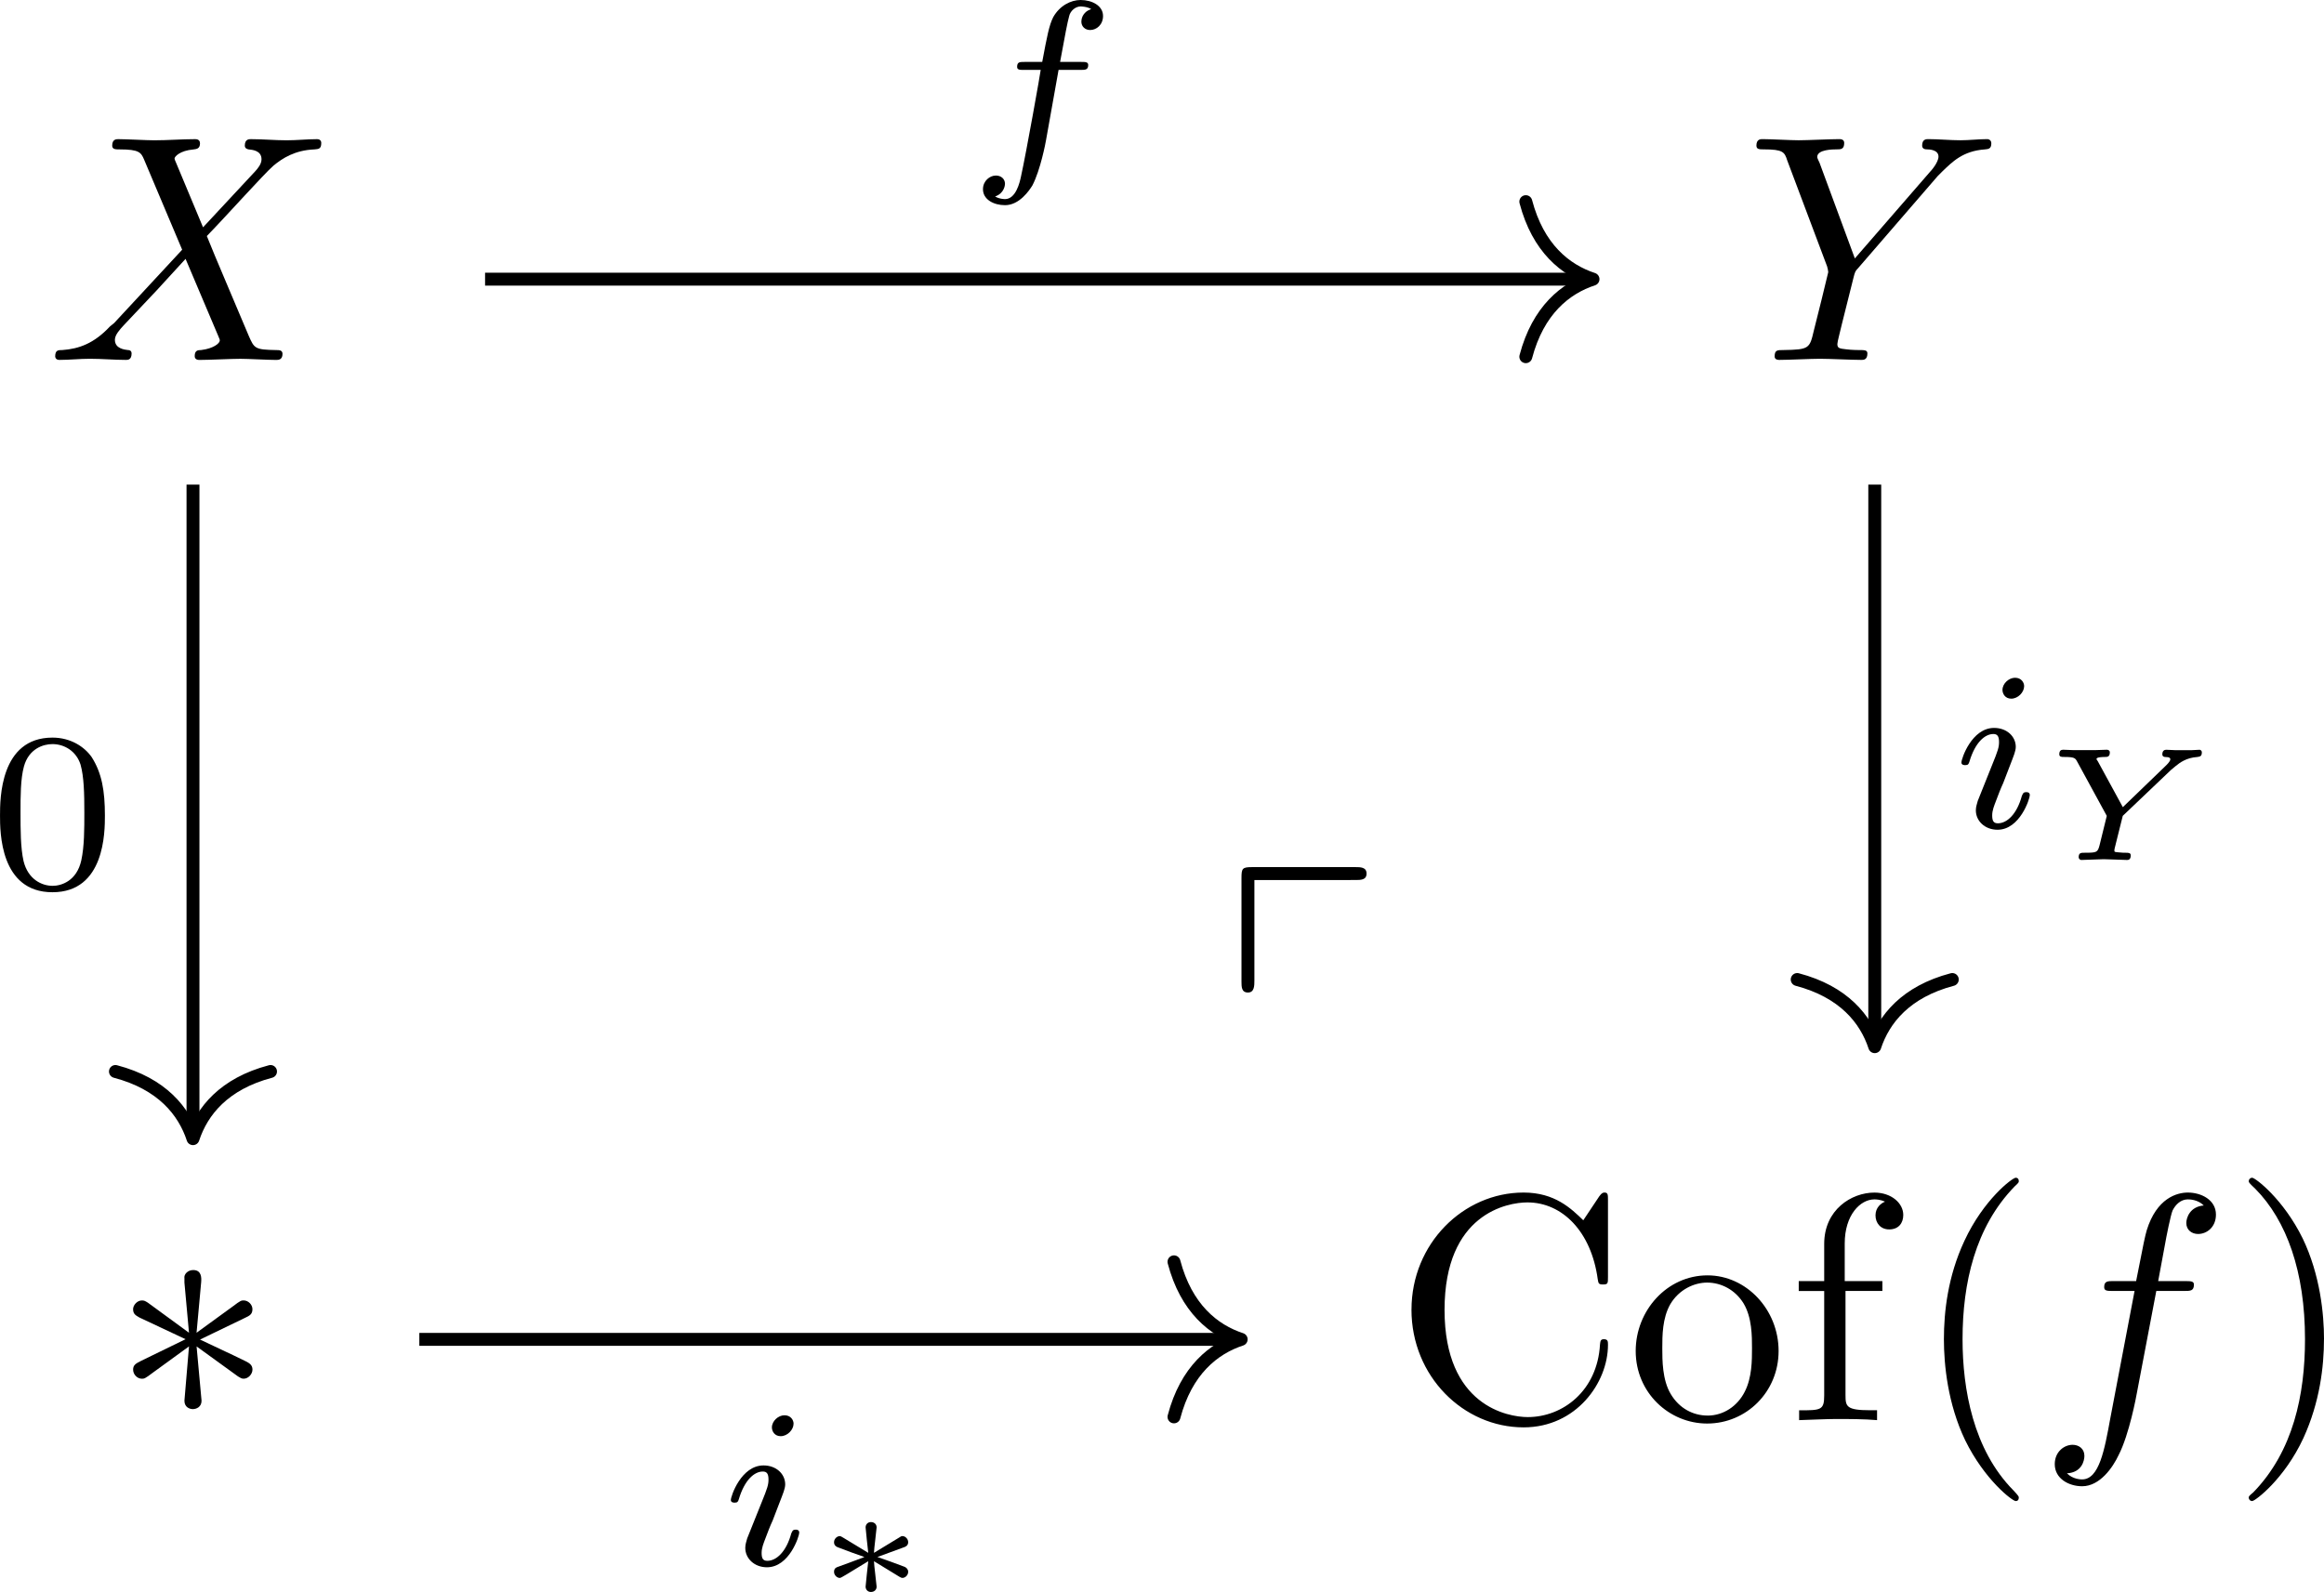
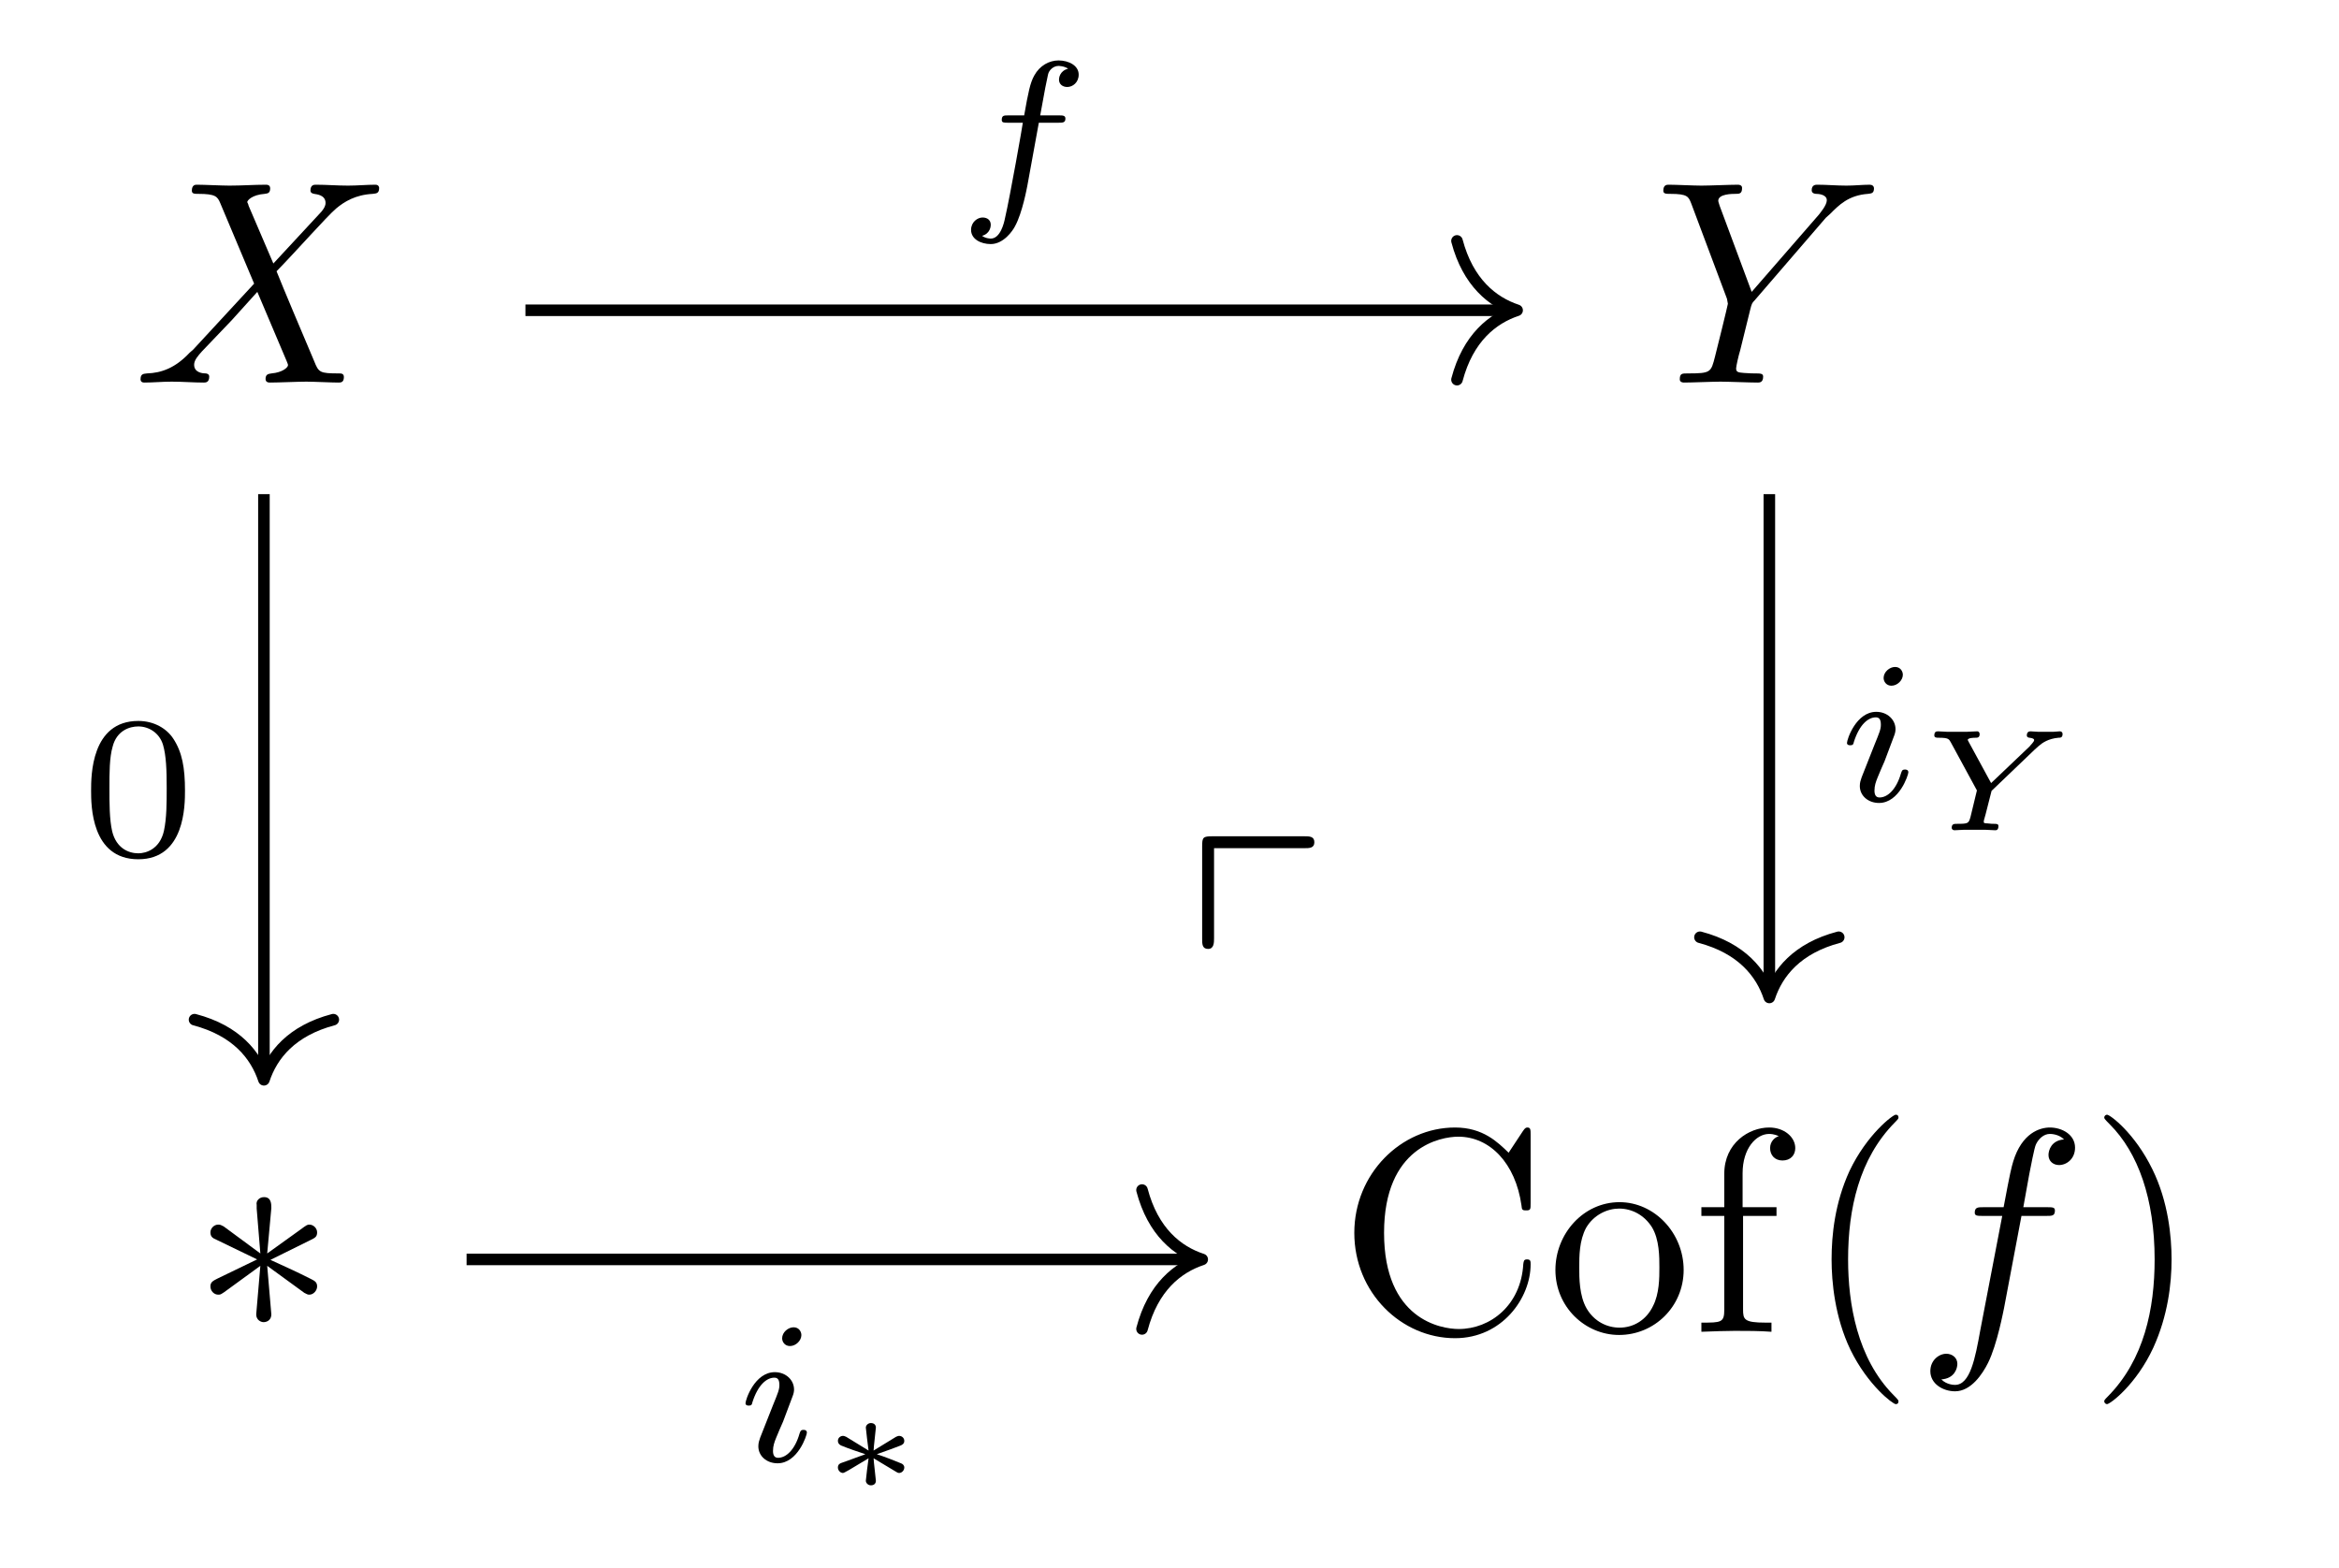
- <svg xmlns="http://www.w3.org/2000/svg" version="1.1" id="svg1" width="95.543" height="65.465" viewBox="0 0 95.543 65.465">
-   <defs id="defs1" />
-   <g id="g1" transform="translate(-3.808594,-2.769531)">
-     <path id="path1" d="M 4.828,-4.09 3.996,-6.082 C 3.961,-6.153 3.949,-6.199 3.949,-6.211 c 0,-0.059 0.164,-0.246 0.586,-0.281 0.094,-0.012 0.199,-0.023 0.199,-0.188 0,-0.129 -0.117,-0.129 -0.152,-0.129 -0.41,0 -0.832,0.035 -1.254,0.035 -0.246,0 -0.867,-0.035 -1.113,-0.035 -0.059,0 -0.188,0 -0.188,0.199 0,0.117 0.105,0.117 0.234,0.117 0.598,0 0.656,0.094 0.75,0.316 L 4.184,-3.399 2.086,-1.137 1.957,-1.032 c -0.492,0.527 -0.961,0.691 -1.465,0.727 -0.129,0 -0.223,0 -0.223,0.199 0,0 0,0.105 0.129,0.105 0.305,0 0.633,-0.035 0.938,-0.035 0.363,0 0.762,0.035 1.113,0.035 0.059,0 0.176,0 0.176,-0.199 0,-0.105 -0.094,-0.105 -0.117,-0.105 -0.082,-0.012 -0.398,-0.035 -0.398,-0.316 0,-0.152 0.152,-0.316 0.27,-0.445 L 3.398,-2.145 4.289,-3.117 5.297,-0.739 c 0.047,0.105 0.047,0.117 0.047,0.141 0,0.082 -0.188,0.246 -0.574,0.293 -0.105,0 -0.199,0.012 -0.199,0.188 0,0.117 0.117,0.117 0.152,0.117 0.281,0 0.973,-0.035 1.254,-0.035 0.246,0 0.855,0.035 1.102,0.035 0.07,0 0.199,0 0.199,-0.187 0,-0.117 -0.105,-0.117 -0.188,-0.117 -0.668,-0.012 -0.68,-0.047 -0.855,-0.445 C 5.848,-1.676 5.18,-3.223 4.945,-3.821 c 0.68,-0.703 1.734,-1.887 2.051,-2.168 0.281,-0.234 0.668,-0.48 1.266,-0.504 0.129,-0.012 0.211,-0.012 0.211,-0.199 0,-0.012 0,-0.117 -0.129,-0.117 -0.293,0 -0.621,0.035 -0.938,0.035 -0.363,0 -0.738,-0.035 -1.102,-0.035 -0.059,0 -0.188,0 -0.188,0.199 0,0.07 0.047,0.105 0.117,0.117 0.094,0.012 0.398,0.023 0.398,0.305 0,0.141 -0.105,0.27 -0.188,0.363 z m 0,0" style="fill:#000000;fill-opacity:1;fill-rule:nonzero;stroke:none" aria-label="X" transform="matrix(1.333333,0,0,1.333333,5.718667,17.57067)" />
-     <path id="path2" d="m 5.942,-5.672 0.141,-0.141 c 0.305,-0.293 0.633,-0.633 1.312,-0.68 0.105,-0.012 0.199,-0.012 0.199,-0.188 0,-0.082 -0.059,-0.129 -0.129,-0.129 -0.258,0 -0.551,0.035 -0.82,0.035 -0.328,0 -0.68,-0.035 -0.996,-0.035 -0.059,0 -0.188,0 -0.188,0.199 0,0.105 0.094,0.117 0.152,0.117 0.07,0 0.352,0.012 0.352,0.223 0,0.176 -0.223,0.434 -0.27,0.48 l -2.309,2.66 -1.09,-2.953 c -0.07,-0.141 -0.07,-0.164 -0.07,-0.176 0,-0.234 0.492,-0.234 0.598,-0.234 0.129,0 0.234,0 0.234,-0.199 0,-0.117 -0.117,-0.117 -0.152,-0.117 -0.281,0 -0.973,0.035 -1.254,0.035 -0.246,0 -0.867,-0.035 -1.113,-0.035 -0.059,0 -0.188,0 -0.188,0.199 0,0.117 0.094,0.117 0.223,0.117 0.598,0 0.645,0.082 0.727,0.34 l 1.23,3.27 c 0.012,0.035 0.035,0.141 0.035,0.176 0,0.023 -0.398,1.629 -0.445,1.805 -0.129,0.551 -0.141,0.586 -0.938,0.598 -0.188,0 -0.27,0 -0.27,0.199 0,0.105 0.117,0.105 0.141,0.105 0.281,0 0.973,-0.035 1.254,-0.035 0.281,0 0.996,0.035 1.277,0.035 0.07,0 0.188,0 0.188,-0.199 0,-0.105 -0.082,-0.105 -0.281,-0.105 -0.012,0 -0.199,0 -0.375,-0.023 -0.211,-0.023 -0.27,-0.035 -0.27,-0.164 0,-0.07 0.094,-0.41 0.141,-0.621 l 0.352,-1.406 c 0.047,-0.188 0.059,-0.223 0.141,-0.305 z m 0,0" style="fill:#000000;fill-opacity:1;fill-rule:nonzero;stroke:none" aria-label="Y" transform="matrix(1.333333,0,0,1.333333,75.54933,17.57067)" />
-     <path id="path3" d="m 2.742,-4.253 c 0.012,-0.141 0.012,-0.375 -0.246,-0.375 -0.164,0 -0.293,0.129 -0.27,0.258 v 0.129 l 0.141,1.547 -1.266,-0.926 c -0.094,-0.059 -0.117,-0.07 -0.188,-0.07 -0.141,0 -0.27,0.141 -0.27,0.27 0,0.164 0.105,0.199 0.199,0.258 L 2.261,-2.495 0.89,-1.827 c -0.164,0.082 -0.246,0.129 -0.246,0.27 0,0.152 0.129,0.281 0.27,0.281 0.07,0 0.094,0 0.34,-0.188 l 1.113,-0.809 -0.141,1.676 c 0,0.211 0.176,0.258 0.258,0.258 0.117,0 0.27,-0.07 0.27,-0.258 L 2.601,-2.272 3.878,-1.347 c 0.082,0.047 0.105,0.07 0.176,0.07 0.141,0 0.27,-0.141 0.27,-0.281 0,-0.141 -0.094,-0.199 -0.211,-0.258 -0.598,-0.293 -0.621,-0.293 -1.406,-0.668 L 4.089,-3.151 c 0.152,-0.07 0.234,-0.117 0.234,-0.27 0,-0.141 -0.129,-0.27 -0.27,-0.27 -0.07,0 -0.094,0 -0.34,0.188 l -1.113,0.809 z m 0,0" style="fill:#000000;fill-opacity:1;fill-rule:nonzero;stroke:none" aria-label="∗" transform="matrix(1.333333,0,0,1.333333,8.422667,61.16667)" />
-     <g id="g3" aria-label="Cof(f)" transform="matrix(1.333333,0,0,1.333333,61.08533,61.16667)">
-       <path id="path4" d="m 0.563,-3.409 c 0,2.062 1.605,3.633 3.457,3.633 1.629,0 2.602,-1.383 2.602,-2.543 0,-0.105 0,-0.176 -0.129,-0.176 -0.105,0 -0.105,0.07 -0.117,0.164 -0.082,1.43 -1.148,2.238 -2.227,2.238 -0.609,0 -2.566,-0.34 -2.566,-3.305 0,-2.977 1.945,-3.316 2.555,-3.316 1.078,0 1.969,0.902 2.168,2.367 0.023,0.129 0.023,0.164 0.164,0.164 0.152,0 0.152,-0.035 0.152,-0.234 v -2.367 c 0,-0.164 0,-0.234 -0.105,-0.234 -0.035,0 -0.082,0 -0.164,0.117 l -0.492,0.738 c -0.375,-0.363 -0.879,-0.855 -1.84,-0.855 -1.863,0 -3.457,1.582 -3.457,3.609 z M 11.883,-2.132 c 0,-1.277 -0.996,-2.332 -2.191,-2.332 -1.254,0 -2.215,1.09 -2.215,2.332 0,1.289 1.031,2.238 2.203,2.238 1.207,0 2.203,-0.973 2.203,-2.238 z m -2.191,1.992 c -0.434,0 -0.867,-0.211 -1.137,-0.668 C 8.297,-1.241 8.297,-1.851 8.297,-2.214 c 0,-0.387 0,-0.926 0.246,-1.359 0.27,-0.457 0.738,-0.668 1.137,-0.668 0.434,0 0.867,0.223 1.125,0.645 0.258,0.434 0.258,1.008 0.258,1.383 0,0.363 0,0.902 -0.223,1.336 -0.223,0.445 -0.656,0.738 -1.148,0.738 z M 13.922,-4.288 v -1.16 c 0,-0.879 0.48,-1.359 0.914,-1.359 0.035,0 0.176,0 0.328,0.07 -0.117,0.047 -0.293,0.176 -0.293,0.422 0,0.234 0.152,0.434 0.422,0.434 0.293,0 0.434,-0.199 0.434,-0.445 0,-0.363 -0.363,-0.691 -0.891,-0.691 -0.703,0 -1.547,0.527 -1.547,1.582 v 1.148 h -0.785 v 0.305 h 0.785 v 3.223 c 0,0.457 -0.105,0.457 -0.773,0.457 V 9.765625e-4 C 12.903,-0.011 13.372,-0.034 13.653,-0.034 c 0.398,0 0.867,0 1.266,0.035 V -0.304 h -0.211 c -0.738,0 -0.762,-0.117 -0.762,-0.469 V -3.983 h 1.137 v -0.305 z m 5.367,6.68 c 0,-0.035 0,-0.047 -0.164,-0.223 -1.242,-1.254 -1.57,-3.129 -1.57,-4.664 0,-1.723 0.387,-3.457 1.605,-4.711 0.129,-0.117 0.129,-0.129 0.129,-0.164 0,-0.07 -0.035,-0.105 -0.094,-0.105 -0.105,0 -0.996,0.68 -1.582,1.945 -0.516,1.102 -0.633,2.203 -0.633,3.035 0,0.785 0.117,1.992 0.656,3.117 0.598,1.219 1.453,1.875 1.559,1.875 0.059,0 0.094,-0.035 0.094,-0.105 z m 0,0" style="fill:#000000;fill-opacity:1;fill-rule:nonzero;stroke:none" />
-       <path id="path5" d="m 23.529,-3.983 h 0.855 c 0.199,0 0.305,0 0.305,-0.199 0,-0.105 -0.105,-0.105 -0.27,-0.105 h -0.832 l 0.211,-1.137 c 0.035,-0.211 0.176,-0.914 0.234,-1.043 0.094,-0.188 0.258,-0.34 0.469,-0.34 0.047,0 0.305,0 0.492,0.188 -0.434,0.035 -0.539,0.387 -0.539,0.539 0,0.223 0.176,0.34 0.363,0.34 0.27,0 0.551,-0.211 0.551,-0.598 0,-0.457 -0.457,-0.68 -0.867,-0.68 -0.34,0 -0.961,0.176 -1.266,1.16 -0.059,0.211 -0.082,0.316 -0.328,1.57 h -0.68 c -0.199,0 -0.305,0 -0.305,0.188 0,0.117 0.094,0.117 0.281,0.117 h 0.656 l -0.75,3.937 c -0.176,0.961 -0.34,1.875 -0.867,1.875 -0.035,0 -0.281,0 -0.469,-0.188 0.457,-0.023 0.539,-0.387 0.539,-0.539 0,-0.223 -0.176,-0.34 -0.363,-0.34 -0.258,0 -0.551,0.211 -0.551,0.598 0,0.445 0.434,0.68 0.844,0.68 0.551,0 0.949,-0.586 1.125,-0.961 0.328,-0.633 0.551,-1.84 0.562,-1.91 z m 0,0" style="fill:#000000;fill-opacity:1;fill-rule:nonzero;stroke:none" />
-       <path id="path6" d="m 28.7,-2.495 c 0,-0.773 -0.117,-1.98 -0.656,-3.105 -0.598,-1.219 -1.465,-1.875 -1.559,-1.875 -0.059,0 -0.105,0.047 -0.105,0.105 0,0.035 0,0.047 0.199,0.234 0.973,0.984 1.535,2.566 1.535,4.641 0,1.711 -0.363,3.457 -1.594,4.723 -0.141,0.117 -0.141,0.129 -0.141,0.164 0,0.059 0.047,0.105 0.105,0.105 0.094,0 0.996,-0.68 1.582,-1.945 0.504,-1.102 0.633,-2.203 0.633,-3.047 z m 0,0" style="fill:#000000;fill-opacity:1;fill-rule:nonzero;stroke:none" />
+ <svg xmlns="http://www.w3.org/2000/svg" xmlns:xlink="http://www.w3.org/1999/xlink" width="79.798pt" height="53.484pt" viewBox="0 0 79.798 53.484">
+   <defs>
+     <g>
+       <g id="glyph-0-0">
+         <path d="M 4.797 -4.062 L 3.953 -6.031 C 3.938 -6.109 3.906 -6.141 3.906 -6.156 C 3.906 -6.219 4.078 -6.406 4.5 -6.438 C 4.594 -6.453 4.688 -6.453 4.688 -6.625 C 4.688 -6.75 4.578 -6.75 4.547 -6.75 C 4.141 -6.75 3.719 -6.719 3.297 -6.719 C 3.047 -6.719 2.438 -6.75 2.188 -6.75 C 2.141 -6.75 2.016 -6.75 2.016 -6.547 C 2.016 -6.438 2.109 -6.438 2.234 -6.438 C 2.828 -6.438 2.891 -6.344 2.984 -6.125 L 4.141 -3.375 L 2.062 -1.125 L 1.938 -1.016 C 1.453 -0.5 0.984 -0.328 0.484 -0.312 C 0.359 -0.297 0.266 -0.297 0.266 -0.109 C 0.266 -0.094 0.266 0 0.391 0 C 0.688 0 1.016 -0.031 1.328 -0.031 C 1.688 -0.031 2.078 0 2.422 0 C 2.484 0 2.609 0 2.609 -0.203 C 2.609 -0.297 2.516 -0.312 2.484 -0.312 C 2.406 -0.312 2.094 -0.328 2.094 -0.609 C 2.094 -0.766 2.234 -0.922 2.359 -1.062 L 3.375 -2.125 L 4.25 -3.094 L 5.25 -0.734 C 5.297 -0.625 5.297 -0.609 5.297 -0.594 C 5.297 -0.516 5.109 -0.344 4.734 -0.312 C 4.625 -0.297 4.531 -0.281 4.531 -0.125 C 4.531 0 4.641 0 4.688 0 C 4.953 0 5.656 -0.031 5.922 -0.031 C 6.172 -0.031 6.781 0 7.016 0 C 7.094 0 7.203 0 7.203 -0.188 C 7.203 -0.312 7.109 -0.312 7.031 -0.312 C 6.375 -0.312 6.344 -0.344 6.188 -0.734 C 5.797 -1.656 5.141 -3.203 4.906 -3.797 C 5.578 -4.484 6.609 -5.656 6.938 -5.938 C 7.219 -6.172 7.594 -6.406 8.188 -6.438 C 8.312 -6.453 8.406 -6.453 8.406 -6.641 C 8.406 -6.641 8.406 -6.75 8.281 -6.75 C 7.984 -6.75 7.656 -6.719 7.344 -6.719 C 6.984 -6.719 6.609 -6.75 6.25 -6.75 C 6.188 -6.75 6.062 -6.75 6.062 -6.547 C 6.062 -6.484 6.109 -6.453 6.188 -6.438 C 6.266 -6.422 6.578 -6.406 6.578 -6.125 C 6.578 -6 6.469 -5.859 6.391 -5.781 Z M 4.797 -4.062 " />
+       </g>
+       <g id="glyph-0-1">
+         <path d="M 5.891 -5.625 L 6.031 -5.75 C 6.328 -6.047 6.656 -6.391 7.328 -6.438 C 7.438 -6.453 7.531 -6.453 7.531 -6.625 C 7.531 -6.703 7.469 -6.75 7.391 -6.75 C 7.141 -6.75 6.859 -6.719 6.594 -6.719 C 6.266 -6.719 5.922 -6.75 5.594 -6.75 C 5.547 -6.75 5.406 -6.75 5.406 -6.562 C 5.406 -6.453 5.516 -6.438 5.562 -6.438 C 5.625 -6.438 5.922 -6.422 5.922 -6.219 C 5.922 -6.047 5.688 -5.781 5.656 -5.734 L 3.359 -3.094 L 2.266 -6.031 C 2.219 -6.172 2.219 -6.188 2.219 -6.203 C 2.219 -6.438 2.703 -6.438 2.797 -6.438 C 2.938 -6.438 3.031 -6.438 3.031 -6.641 C 3.031 -6.75 2.906 -6.75 2.891 -6.75 C 2.609 -6.75 1.922 -6.719 1.641 -6.719 C 1.391 -6.719 0.781 -6.75 0.531 -6.75 C 0.469 -6.75 0.344 -6.75 0.344 -6.547 C 0.344 -6.438 0.438 -6.438 0.578 -6.438 C 1.172 -6.438 1.203 -6.344 1.297 -6.109 L 2.516 -2.859 C 2.516 -2.828 2.547 -2.719 2.547 -2.688 C 2.547 -2.656 2.156 -1.062 2.109 -0.891 C 1.969 -0.344 1.969 -0.312 1.172 -0.312 C 0.984 -0.312 0.906 -0.312 0.906 -0.109 C 0.906 0 1.031 0 1.047 0 C 1.328 0 2.016 -0.031 2.297 -0.031 C 2.562 -0.031 3.281 0 3.562 0 C 3.625 0 3.75 0 3.75 -0.203 C 3.75 -0.312 3.656 -0.312 3.469 -0.312 C 3.453 -0.312 3.266 -0.312 3.094 -0.328 C 2.891 -0.344 2.828 -0.359 2.828 -0.484 C 2.828 -0.547 2.906 -0.906 2.969 -1.109 L 3.312 -2.5 C 3.359 -2.688 3.375 -2.719 3.453 -2.797 Z M 5.891 -5.625 " />
+       </g>
+       <g id="glyph-0-2">
+         <path d="M 3.625 -3.953 L 4.469 -3.953 C 4.672 -3.953 4.766 -3.953 4.766 -4.141 C 4.766 -4.25 4.672 -4.25 4.5 -4.25 L 3.688 -4.25 L 3.891 -5.375 C 3.938 -5.594 4.062 -6.297 4.125 -6.406 C 4.219 -6.594 4.391 -6.75 4.594 -6.75 C 4.625 -6.75 4.891 -6.75 5.078 -6.562 C 4.641 -6.531 4.547 -6.188 4.547 -6.031 C 4.547 -5.812 4.719 -5.688 4.906 -5.688 C 5.172 -5.688 5.453 -5.906 5.453 -6.281 C 5.453 -6.734 5 -6.969 4.594 -6.969 C 4.25 -6.969 3.641 -6.781 3.344 -5.812 C 3.281 -5.594 3.25 -5.5 3.016 -4.25 L 2.328 -4.25 C 2.141 -4.25 2.031 -4.25 2.031 -4.062 C 2.031 -3.953 2.125 -3.953 2.312 -3.953 L 2.969 -3.953 L 2.219 -0.047 C 2.047 0.906 1.875 1.812 1.359 1.812 C 1.328 1.812 1.078 1.812 0.891 1.625 C 1.344 1.594 1.438 1.25 1.438 1.094 C 1.438 0.875 1.25 0.75 1.062 0.75 C 0.812 0.75 0.516 0.969 0.516 1.344 C 0.516 1.781 0.953 2.031 1.359 2.031 C 1.906 2.031 2.297 1.438 2.484 1.062 C 2.797 0.438 3.016 -0.75 3.031 -0.812 Z M 3.625 -3.953 " />
+       </g>
+       <g id="glyph-1-0">
+         <path d="M 2.719 -4.219 C 2.719 -4.359 2.719 -4.594 2.469 -4.594 C 2.312 -4.594 2.188 -4.469 2.219 -4.328 L 2.219 -4.203 L 2.344 -2.672 L 1.094 -3.594 C 1 -3.641 0.984 -3.656 0.906 -3.656 C 0.766 -3.656 0.641 -3.531 0.641 -3.391 C 0.641 -3.234 0.734 -3.188 0.844 -3.141 L 2.234 -2.469 L 0.875 -1.812 C 0.719 -1.734 0.641 -1.688 0.641 -1.547 C 0.641 -1.391 0.766 -1.266 0.906 -1.266 C 0.984 -1.266 1 -1.266 1.25 -1.453 L 2.344 -2.25 L 2.203 -0.594 C 2.203 -0.391 2.375 -0.328 2.453 -0.328 C 2.578 -0.328 2.719 -0.406 2.719 -0.594 L 2.578 -2.25 L 3.844 -1.328 C 3.938 -1.281 3.953 -1.266 4.016 -1.266 C 4.156 -1.266 4.281 -1.406 4.281 -1.547 C 4.281 -1.688 4.203 -1.734 4.078 -1.797 C 3.484 -2.094 3.469 -2.094 2.688 -2.453 L 4.047 -3.125 C 4.203 -3.203 4.281 -3.234 4.281 -3.391 C 4.281 -3.531 4.156 -3.656 4.016 -3.656 C 3.953 -3.656 3.938 -3.656 3.688 -3.469 L 2.578 -2.672 Z M 2.719 -4.219 " />
+       </g>
+       <g id="glyph-2-0">
+         <path d="M 0.547 -3.375 C 0.547 -1.328 2.156 0.219 3.984 0.219 C 5.594 0.219 6.562 -1.156 6.562 -2.297 C 6.562 -2.406 6.562 -2.469 6.438 -2.469 C 6.328 -2.469 6.328 -2.406 6.312 -2.312 C 6.234 -0.906 5.188 -0.094 4.109 -0.094 C 3.5 -0.094 1.562 -0.422 1.562 -3.375 C 1.562 -6.312 3.5 -6.656 4.094 -6.656 C 5.172 -6.656 6.047 -5.75 6.25 -4.312 C 6.266 -4.172 6.266 -4.141 6.406 -4.141 C 6.562 -4.141 6.562 -4.172 6.562 -4.391 L 6.562 -6.719 C 6.562 -6.891 6.562 -6.969 6.453 -6.969 C 6.422 -6.969 6.375 -6.969 6.297 -6.844 L 5.812 -6.109 C 5.438 -6.469 4.938 -6.969 3.984 -6.969 C 2.141 -6.969 0.547 -5.391 0.547 -3.375 Z M 0.547 -3.375 " />
+       </g>
+       <g id="glyph-2-1">
+         <path d="M 4.656 -2.109 C 4.656 -3.375 3.656 -4.422 2.469 -4.422 C 1.234 -4.422 0.281 -3.344 0.281 -2.109 C 0.281 -0.844 1.297 0.109 2.453 0.109 C 3.656 0.109 4.656 -0.859 4.656 -2.109 Z M 2.469 -0.141 C 2.047 -0.141 1.609 -0.344 1.344 -0.797 C 1.094 -1.234 1.094 -1.844 1.094 -2.188 C 1.094 -2.578 1.094 -3.109 1.328 -3.547 C 1.594 -4 2.062 -4.203 2.453 -4.203 C 2.891 -4.203 3.312 -3.984 3.578 -3.562 C 3.828 -3.141 3.828 -2.562 3.828 -2.188 C 3.828 -1.844 3.828 -1.297 3.609 -0.875 C 3.391 -0.422 2.969 -0.141 2.469 -0.141 Z M 2.469 -0.141 " />
+       </g>
+       <g id="glyph-2-2">
+         <path d="M 1.734 -4.25 L 1.734 -5.406 C 1.734 -6.266 2.203 -6.75 2.641 -6.75 C 2.672 -6.75 2.812 -6.75 2.969 -6.672 C 2.844 -6.641 2.672 -6.5 2.672 -6.266 C 2.672 -6.031 2.828 -5.844 3.094 -5.844 C 3.375 -5.844 3.531 -6.031 3.531 -6.266 C 3.531 -6.641 3.156 -6.969 2.641 -6.969 C 1.953 -6.969 1.109 -6.438 1.109 -5.391 L 1.109 -4.25 L 0.328 -4.25 L 0.328 -3.953 L 1.109 -3.953 L 1.109 -0.75 C 1.109 -0.312 1 -0.312 0.328 -0.312 L 0.328 0 C 0.719 -0.016 1.188 -0.031 1.469 -0.031 C 1.859 -0.031 2.328 -0.031 2.719 0 L 2.719 -0.312 L 2.516 -0.312 C 1.781 -0.312 1.75 -0.422 1.75 -0.766 L 1.75 -3.953 L 2.891 -3.953 L 2.891 -4.25 Z M 1.734 -4.25 " />
+       </g>
+       <g id="glyph-2-3">
+         <path d="M 3.266 2.375 C 3.266 2.344 3.266 2.328 3.094 2.156 C 1.859 0.906 1.547 -0.953 1.547 -2.469 C 1.547 -4.188 1.922 -5.906 3.141 -7.141 C 3.266 -7.266 3.266 -7.281 3.266 -7.312 C 3.266 -7.375 3.234 -7.406 3.172 -7.406 C 3.078 -7.406 2.188 -6.734 1.594 -5.484 C 1.094 -4.391 0.984 -3.297 0.984 -2.469 C 0.984 -1.703 1.094 -0.5 1.625 0.609 C 2.219 1.828 3.078 2.469 3.172 2.469 C 3.234 2.469 3.266 2.438 3.266 2.375 Z M 3.266 2.375 " />
+       </g>
+       <g id="glyph-2-4">
+         <path d="M 2.859 -2.469 C 2.859 -3.234 2.75 -4.438 2.203 -5.547 C 1.609 -6.766 0.766 -7.406 0.656 -7.406 C 0.609 -7.406 0.562 -7.359 0.562 -7.312 C 0.562 -7.281 0.562 -7.266 0.75 -7.078 C 1.719 -6.109 2.281 -4.531 2.281 -2.469 C 2.281 -0.781 1.922 0.953 0.688 2.203 C 0.562 2.328 0.562 2.344 0.562 2.375 C 0.562 2.422 0.609 2.469 0.656 2.469 C 0.766 2.469 1.656 1.797 2.234 0.547 C 2.734 -0.547 2.859 -1.641 2.859 -2.469 Z M 2.859 -2.469 " />
+       </g>
+       <g id="glyph-3-0">
+         <path d="M 2.812 -2.734 L 3.484 -2.734 C 3.625 -2.734 3.719 -2.734 3.719 -2.875 C 3.719 -2.984 3.625 -2.984 3.5 -2.984 L 2.859 -2.984 C 3.016 -3.859 3.078 -4.172 3.125 -4.375 C 3.156 -4.531 3.312 -4.672 3.484 -4.672 C 3.484 -4.672 3.672 -4.672 3.812 -4.578 C 3.516 -4.5 3.5 -4.25 3.5 -4.203 C 3.5 -4.047 3.625 -3.953 3.781 -3.953 C 3.969 -3.953 4.172 -4.109 4.172 -4.375 C 4.172 -4.688 3.828 -4.859 3.484 -4.859 C 3.172 -4.859 2.844 -4.688 2.656 -4.344 C 2.516 -4.094 2.453 -3.781 2.312 -2.984 L 1.766 -2.984 C 1.625 -2.984 1.547 -2.984 1.547 -2.828 C 1.547 -2.734 1.625 -2.734 1.75 -2.734 L 2.266 -2.734 C 2.266 -2.688 1.828 -0.203 1.656 0.531 C 1.625 0.688 1.5 1.219 1.172 1.219 C 1.172 1.219 1 1.219 0.875 1.125 C 1.156 1.047 1.172 0.797 1.172 0.75 C 1.172 0.594 1.062 0.5 0.891 0.5 C 0.719 0.5 0.5 0.656 0.5 0.922 C 0.5 1.234 0.828 1.406 1.172 1.406 C 1.609 1.406 1.922 0.953 2 0.797 C 2.25 0.344 2.406 -0.516 2.422 -0.594 Z M 2.812 -2.734 " />
+       </g>
+       <g id="glyph-3-1">
+         <path d="M 2.234 -4.312 C 2.234 -4.422 2.156 -4.578 1.969 -4.578 C 1.781 -4.578 1.578 -4.406 1.578 -4.203 C 1.578 -4.078 1.672 -3.938 1.844 -3.938 C 2.047 -3.938 2.234 -4.125 2.234 -4.312 Z M 0.828 -0.812 C 0.797 -0.719 0.766 -0.641 0.766 -0.516 C 0.766 -0.188 1.047 0.062 1.422 0.062 C 2.109 0.062 2.422 -0.891 2.422 -0.984 C 2.422 -1.078 2.328 -1.078 2.312 -1.078 C 2.203 -1.078 2.203 -1.031 2.172 -0.953 C 2.016 -0.406 1.719 -0.125 1.438 -0.125 C 1.312 -0.125 1.266 -0.219 1.266 -0.359 C 1.266 -0.531 1.312 -0.656 1.375 -0.812 C 1.453 -1 1.531 -1.188 1.609 -1.359 C 1.672 -1.531 1.906 -2.156 1.938 -2.234 C 1.969 -2.312 1.984 -2.391 1.984 -2.453 C 1.984 -2.781 1.703 -3.047 1.328 -3.047 C 0.641 -3.047 0.328 -2.109 0.328 -1.984 C 0.328 -1.906 0.422 -1.906 0.438 -1.906 C 0.531 -1.906 0.547 -1.938 0.562 -2.016 C 0.75 -2.609 1.047 -2.859 1.312 -2.859 C 1.422 -2.859 1.484 -2.797 1.484 -2.609 C 1.484 -2.453 1.438 -2.344 1.266 -1.922 Z M 0.828 -0.812 " />
+       </g>
+       <g id="glyph-4-0">
+         <path d="M 3.562 -2.203 C 3.562 -2.969 3.469 -3.516 3.156 -3.984 C 2.938 -4.312 2.516 -4.578 1.969 -4.578 C 0.359 -4.578 0.359 -2.703 0.359 -2.203 C 0.359 -1.703 0.359 0.141 1.969 0.141 C 3.562 0.141 3.562 -1.703 3.562 -2.203 Z M 1.969 -0.062 C 1.641 -0.062 1.219 -0.234 1.078 -0.812 C 0.984 -1.219 0.984 -1.781 0.984 -2.297 C 0.984 -2.797 0.984 -3.328 1.094 -3.703 C 1.234 -4.25 1.672 -4.391 1.969 -4.391 C 2.328 -4.391 2.688 -4.172 2.812 -3.766 C 2.922 -3.391 2.938 -2.891 2.938 -2.297 C 2.938 -1.781 2.938 -1.266 2.844 -0.828 C 2.703 -0.203 2.234 -0.062 1.969 -0.062 Z M 1.969 -0.062 " />
+       </g>
+       <g id="glyph-5-0">
+         <path d="M 4.031 -6.453 C 4.203 -6.453 4.375 -6.453 4.375 -6.656 C 4.375 -6.859 4.203 -6.859 4.031 -6.859 L 0.906 -6.859 C 0.578 -6.859 0.547 -6.828 0.547 -6.516 L 0.547 -3.359 C 0.547 -3.188 0.547 -3.016 0.75 -3.016 C 0.953 -3.016 0.953 -3.234 0.953 -3.391 L 0.953 -6.453 Z M 4.031 -6.453 " />
+       </g>
+       <g id="glyph-6-0">
+         <path d="M 3.938 -2.75 L 4.078 -2.875 C 4.203 -2.984 4.406 -3.125 4.75 -3.156 C 4.812 -3.156 4.891 -3.156 4.891 -3.281 C 4.891 -3.359 4.828 -3.375 4.797 -3.375 C 4.734 -3.375 4.656 -3.359 4.578 -3.359 C 4.516 -3.359 4.422 -3.359 4.344 -3.359 C 4.344 -3.359 4.062 -3.359 4.062 -3.359 C 3.969 -3.359 3.875 -3.375 3.797 -3.375 C 3.734 -3.375 3.672 -3.344 3.672 -3.234 C 3.672 -3.172 3.734 -3.156 3.766 -3.156 C 3.891 -3.141 3.922 -3.109 3.922 -3.078 C 3.922 -3.016 3.797 -2.906 3.766 -2.859 L 2.453 -1.609 L 1.688 -3.016 C 1.656 -3.078 1.656 -3.078 1.656 -3.078 C 1.656 -3.156 1.875 -3.156 1.922 -3.156 C 1.984 -3.156 2.062 -3.156 2.062 -3.281 C 2.062 -3.344 2.016 -3.375 1.984 -3.375 C 1.859 -3.375 1.734 -3.359 1.625 -3.359 C 1.5 -3.359 1.391 -3.359 1.266 -3.359 C 1.172 -3.359 1.062 -3.359 0.953 -3.359 C 0.891 -3.359 0.641 -3.375 0.641 -3.375 C 0.562 -3.375 0.516 -3.344 0.516 -3.234 C 0.516 -3.156 0.594 -3.156 0.672 -3.156 C 1 -3.156 1.016 -3.109 1.078 -3 L 1.969 -1.359 L 1.75 -0.453 C 1.688 -0.234 1.672 -0.219 1.297 -0.219 C 1.188 -0.219 1.109 -0.219 1.109 -0.078 C 1.109 -0.047 1.141 0 1.203 0 C 1.297 0 1.422 -0.016 1.531 -0.016 C 1.656 -0.016 1.766 -0.016 1.891 -0.016 C 2.016 -0.016 2.125 -0.016 2.25 -0.016 C 2.359 -0.016 2.484 0 2.594 0 C 2.625 0 2.703 0 2.703 -0.141 C 2.703 -0.219 2.641 -0.219 2.547 -0.219 C 2.531 -0.219 2.422 -0.219 2.328 -0.234 C 2.219 -0.234 2.203 -0.25 2.203 -0.281 C 2.203 -0.328 2.203 -0.328 2.266 -0.547 L 2.469 -1.344 Z M 3.938 -2.75 " />
+       </g>
+       <g id="glyph-7-0">
+         <path d="M 1.906 -1.359 C 1.906 -1.469 1.984 -2.094 1.984 -2.141 C 1.984 -2.234 1.922 -2.297 1.812 -2.297 C 1.719 -2.297 1.641 -2.219 1.641 -2.141 C 1.641 -2.094 1.719 -1.469 1.734 -1.359 L 0.969 -1.828 C 0.922 -1.844 0.906 -1.859 0.859 -1.859 C 0.781 -1.859 0.688 -1.797 0.688 -1.688 C 0.688 -1.609 0.734 -1.562 0.797 -1.531 C 1.062 -1.422 1.344 -1.328 1.625 -1.234 C 1.344 -1.125 0.891 -0.969 0.812 -0.938 C 0.766 -0.922 0.688 -0.891 0.688 -0.781 C 0.688 -0.672 0.781 -0.594 0.859 -0.594 C 0.906 -0.594 1.062 -0.688 1.734 -1.094 C 1.719 -1 1.641 -0.375 1.641 -0.328 C 1.641 -0.25 1.719 -0.172 1.812 -0.172 C 1.922 -0.172 1.984 -0.234 1.984 -0.328 C 1.984 -0.375 1.906 -1 1.906 -1.094 L 2.688 -0.625 C 2.719 -0.609 2.734 -0.594 2.781 -0.594 C 2.859 -0.594 2.953 -0.672 2.953 -0.781 C 2.953 -0.859 2.891 -0.906 2.844 -0.922 C 2.578 -1.031 2.297 -1.141 2.016 -1.234 C 2.297 -1.328 2.75 -1.5 2.828 -1.531 C 2.859 -1.547 2.953 -1.578 2.953 -1.688 C 2.953 -1.797 2.859 -1.859 2.781 -1.859 C 2.734 -1.859 2.719 -1.844 2.672 -1.828 Z M 1.906 -1.359 " />
+       </g>
    </g>
-     <path id="path7" d="M -22.086,16.681 H 11.876" style="fill:none;stroke:#000000;stroke-width:0.398;stroke-linecap:butt;stroke-linejoin:miter;stroke-miterlimit:10;stroke-dasharray:none;stroke-opacity:1" transform="matrix(1.333333,0,0,-1.333333,53.19867,36.49067)" />
-     <path id="path8" d="M -2.072,2.391 C -1.694,0.956 -0.85,0.279 0,0 -0.85,-0.279 -1.694,-0.956 -2.072,-2.391" style="fill:none;stroke:#000000;stroke-width:0.398;stroke-linecap:round;stroke-linejoin:round;stroke-miterlimit:10;stroke-dasharray:none;stroke-opacity:1" transform="matrix(1.333333,0,0,-1.333333,69.2996,14.24965)" />
-     <path id="path9" d="m 2.836,-2.755 h 0.68 c 0.141,0 0.234,0 0.234,-0.152 0,-0.094 -0.094,-0.094 -0.211,-0.094 h -0.656 c 0.164,-0.891 0.223,-1.207 0.281,-1.418 0.035,-0.152 0.188,-0.293 0.352,-0.293 0,0 0.199,0 0.328,0.082 -0.293,0.094 -0.305,0.34 -0.305,0.387 0,0.152 0.117,0.258 0.27,0.258 0.199,0 0.398,-0.164 0.398,-0.434 0,-0.316 -0.34,-0.492 -0.691,-0.492 -0.305,0 -0.645,0.176 -0.844,0.527 -0.129,0.258 -0.188,0.574 -0.34,1.383 H 1.781 c -0.141,0 -0.223,0 -0.223,0.152 0,0.094 0.082,0.094 0.211,0.094 h 0.516 c 0,0.047 -0.445,2.555 -0.609,3.293 C 1.641,0.702 1.524,1.23 1.184,1.23 c 0,0 -0.176,0 -0.305,-0.082 0.281,-0.094 0.305,-0.352 0.305,-0.387 0,-0.152 -0.117,-0.258 -0.281,-0.258 -0.188,0 -0.398,0.164 -0.398,0.422 0,0.316 0.328,0.492 0.68,0.492 0.445,0 0.75,-0.457 0.844,-0.609 0.246,-0.469 0.41,-1.324 0.422,-1.406 z m 0,0" style="fill:#000000;fill-opacity:1;fill-rule:nonzero;stroke:none" aria-label="f" transform="matrix(1.333333,0,0,1.333333,43.54667,9.317333)" />
-     <path id="path10" d="M -31.092,10.345 V -9.628" style="fill:none;stroke:#000000;stroke-width:0.398;stroke-linecap:butt;stroke-linejoin:miter;stroke-miterlimit:10;stroke-dasharray:none;stroke-opacity:1" transform="matrix(1.333333,0,0,-1.333333,53.19867,36.49067)" />
-     <path id="path11" d="M -2.072,2.391 C -1.694,0.956 -0.85,0.279 0,0 -0.85,-0.279 -1.694,-0.956 -2.072,-2.391" style="fill:none;stroke:#000000;stroke-width:0.398;stroke-linecap:round;stroke-linejoin:round;stroke-miterlimit:10;stroke-dasharray:none;stroke-opacity:1" transform="matrix(0,1.333333,1.333333,0,11.74245,49.5936)" />
-     <path id="path12" d="m 3.599,-2.227 c 0,-0.762 -0.094,-1.312 -0.41,-1.805 -0.223,-0.316 -0.645,-0.598 -1.207,-0.598 -1.617,0 -1.617,1.898 -1.617,2.402 0,0.504 0,2.367 1.617,2.367 1.617,0 1.617,-1.863 1.617,-2.367 z m -1.617,2.168 c -0.316,0 -0.75,-0.188 -0.891,-0.762 -0.094,-0.41 -0.094,-0.984 -0.094,-1.5 0,-0.504 0,-1.031 0.105,-1.418 0.152,-0.551 0.598,-0.691 0.879,-0.691 0.375,0 0.738,0.223 0.867,0.633 0.105,0.375 0.117,0.879 0.117,1.477 0,0.516 0,1.043 -0.094,1.477 -0.141,0.633 -0.609,0.785 -0.891,0.785 z m 0,0" style="fill:#000000;fill-opacity:1;fill-rule:nonzero;stroke:none" aria-label="0" transform="matrix(1.333333,0,0,1.333333,3.322667,39.27467)" />
-     <path id="path13" d="m 4.068,-6.514 c 0.176,0 0.352,0 0.352,-0.199 0,-0.199 -0.188,-0.199 -0.352,-0.199 H 0.904 c -0.316,0 -0.34,0.035 -0.34,0.34 v 3.188 c 0,0.164 0,0.34 0.199,0.34 0.199,0 0.199,-0.211 0.199,-0.375 v -3.094 z m 0,0" style="fill:#000000;fill-opacity:1;fill-rule:nonzero;stroke:none" aria-label="⌜" transform="matrix(1.333333,0,0,1.333333,54.096,47.64267)" />
-     <path id="path14" d="M 20.763,10.345 V -6.791" style="fill:none;stroke:#000000;stroke-width:0.398;stroke-linecap:butt;stroke-linejoin:miter;stroke-miterlimit:10;stroke-dasharray:none;stroke-opacity:1" transform="matrix(1.333333,0,0,-1.333333,53.19867,36.49067)" />
-     <path id="path15" d="M -2.072,2.391 C -1.694,0.956 -0.85,0.279 0,0 -0.85,-0.279 -1.694,-0.956 -2.072,-2.391" style="fill:none;stroke:#000000;stroke-width:0.398;stroke-linecap:round;stroke-linejoin:round;stroke-miterlimit:10;stroke-dasharray:none;stroke-opacity:1" transform="matrix(0,1.333333,1.333333,0,80.88217,45.8114)" />
-     <g id="g15" aria-label="i&#10;Y" transform="matrix(1.333333,0,0,1.333333,84.00667,36.796)">
-       <path id="path16" d="m 2.263,-4.359 c 0,-0.105 -0.082,-0.258 -0.281,-0.258 -0.188,0 -0.387,0.176 -0.387,0.375 0,0.117 0.082,0.27 0.27,0.27 0.211,0 0.398,-0.199 0.398,-0.387 z m -1.43,3.539 c -0.023,0.094 -0.059,0.176 -0.059,0.293 0,0.328 0.281,0.598 0.668,0.598 0.691,0 0.996,-0.961 0.996,-1.066 0,-0.094 -0.082,-0.094 -0.105,-0.094 -0.105,0 -0.105,0.047 -0.141,0.117 -0.152,0.562 -0.457,0.844 -0.738,0.844 -0.141,0 -0.176,-0.082 -0.176,-0.246 0,-0.152 0.059,-0.293 0.117,-0.445 0.07,-0.187 0.141,-0.375 0.223,-0.551 0.059,-0.164 0.316,-0.809 0.34,-0.891 0.023,-0.07 0.047,-0.152 0.047,-0.223 0,-0.328 -0.281,-0.586 -0.668,-0.586 -0.691,0 -1.008,0.949 -1.008,1.066 0,0.082 0.094,0.082 0.117,0.082 0.094,0 0.105,-0.035 0.129,-0.105 0.176,-0.598 0.48,-0.855 0.738,-0.855 0.117,0 0.176,0.059 0.176,0.246 0,0.164 -0.035,0.27 -0.211,0.703 z m 0,0" style="fill:#000000;fill-opacity:1;fill-rule:nonzero;stroke:none" />
-       <path id="path17" d="M 6.792,-1.775 6.933,-1.892 c 0.129,-0.105 0.328,-0.258 0.668,-0.281 0.07,-0.012 0.141,-0.012 0.141,-0.141 0,-0.07 -0.059,-0.082 -0.07,-0.082 -0.07,0 -0.152,0.012 -0.234,0.012 -0.07,0 -0.152,0 -0.234,0 0,0 -0.293,0 -0.293,0 -0.082,0 -0.176,-0.012 -0.27,-0.012 -0.059,0 -0.117,0.035 -0.117,0.141 0,0.07 0.059,0.082 0.094,0.082 0.129,0 0.152,0.035 0.152,0.07 0,0.07 -0.117,0.176 -0.152,0.211 l -1.312,1.266 -0.773,-1.418 C 4.495,-2.091 4.495,-2.103 4.495,-2.115 c 0,-0.059 0.223,-0.059 0.258,-0.059 0.07,0 0.152,0 0.152,-0.141 0,-0.059 -0.047,-0.082 -0.094,-0.082 -0.105,0 -0.234,0.012 -0.352,0.012 -0.117,0 -0.246,0 -0.363,0 -0.105,0 -0.211,0 -0.316,0 -0.059,0 -0.316,-0.012 -0.316,-0.012 -0.07,0 -0.117,0.035 -0.117,0.141 0,0.082 0.07,0.082 0.152,0.082 0.316,0 0.34,0.035 0.398,0.141 L 4.811,-0.357 4.589,0.546 c -0.059,0.223 -0.082,0.234 -0.457,0.234 -0.117,0 -0.188,0 -0.188,0.141 0,0.035 0.035,0.082 0.082,0.082 0.105,0 0.223,-0.012 0.34,-0.012 0.117,0 0.234,-0.012 0.352,-0.012 0.129,0 0.246,0.012 0.375,0.012 0.105,0 0.234,0.012 0.34,0.012 0.035,0 0.117,0 0.117,-0.141 0,-0.082 -0.07,-0.082 -0.164,-0.082 -0.012,0 -0.129,0 -0.211,-0.012 -0.129,-0.012 -0.129,-0.012 -0.129,-0.059 0,-0.035 0,-0.035 0.059,-0.27 l 0.199,-0.797 z m 0,0" style="fill:#000000;fill-opacity:1;fill-rule:nonzero;stroke:none" />
-     </g>
-     <path id="path18" d="M -24.113,-16.017 H 1.028" style="fill:none;stroke:#000000;stroke-width:0.398;stroke-linecap:butt;stroke-linejoin:miter;stroke-miterlimit:10;stroke-dasharray:none;stroke-opacity:1" transform="matrix(1.333333,0,0,-1.333333,53.19867,36.49067)" />
-     <path id="path19" d="M -2.072,2.391 C -1.694,0.956 -0.85,0.279 0,0 -0.85,-0.279 -1.694,-0.956 -2.072,-2.391" style="fill:none;stroke:#000000;stroke-width:0.398;stroke-linecap:round;stroke-linejoin:round;stroke-miterlimit:10;stroke-dasharray:none;stroke-opacity:1" transform="matrix(1.333333,0,0,-1.333333,54.83507,57.84605)" />
-     <g id="g19" aria-label="i&#10;∗" transform="matrix(1.333333,0,0,1.333333,33.41867,67.124)">
-       <path id="path20" d="m 2.261,-4.359 c 0,-0.105 -0.082,-0.258 -0.281,-0.258 -0.188,0 -0.387,0.176 -0.387,0.375 0,0.117 0.082,0.27 0.27,0.27 0.211,0 0.398,-0.199 0.398,-0.387 z m -1.43,3.539 c -0.023,0.094 -0.059,0.176 -0.059,0.293 0,0.328 0.281,0.598 0.668,0.598 0.691,0 0.996,-0.961 0.996,-1.066 0,-0.094 -0.082,-0.094 -0.105,-0.094 -0.105,0 -0.105,0.047 -0.141,0.117 -0.152,0.562 -0.457,0.844 -0.738,0.844 -0.141,0 -0.176,-0.082 -0.176,-0.246 0,-0.152 0.059,-0.293 0.117,-0.445 0.07,-0.187 0.141,-0.375 0.223,-0.551 0.059,-0.164 0.316,-0.809 0.34,-0.891 0.023,-0.07 0.047,-0.152 0.047,-0.223 0,-0.328 -0.281,-0.586 -0.668,-0.586 -0.691,0 -1.008,0.949 -1.008,1.066 0,0.082 0.094,0.082 0.117,0.082 0.094,0 0.105,-0.035 0.129,-0.105 C 0.749,-2.624 1.054,-2.882 1.312,-2.882 c 0.117,0 0.176,0.059 0.176,0.246 0,0.164 -0.035,0.27 -0.211,0.703 z m 0,0" style="fill:#000000;fill-opacity:1;fill-rule:nonzero;stroke:none" />
-       <path id="path21" d="m 4.74,-0.374 c 0,-0.105 0.082,-0.738 0.082,-0.785 0,-0.094 -0.07,-0.164 -0.176,-0.164 -0.105,0 -0.164,0.082 -0.164,0.164 0,0.047 0.07,0.68 0.082,0.785 L 3.79,-0.843 c -0.047,-0.023 -0.07,-0.047 -0.105,-0.047 -0.082,0 -0.176,0.082 -0.176,0.188 0,0.082 0.047,0.129 0.105,0.152 0.27,0.105 0.562,0.211 0.832,0.305 C 4.177,-0.14 3.72,0.024 3.626,0.059 3.591,0.071 3.509,0.095 3.509,0.212 c 0,0.105 0.094,0.188 0.176,0.188 0.047,0 0.199,-0.105 0.879,-0.516 -0.012,0.105 -0.082,0.738 -0.082,0.785 0,0.082 0.059,0.164 0.164,0.164 0.105,0 0.176,-0.07 0.176,-0.164 0,-0.047 -0.082,-0.68 -0.082,-0.785 l 0.785,0.48 c 0.035,0.012 0.047,0.035 0.094,0.035 0.082,0 0.176,-0.082 0.176,-0.188 0,-0.082 -0.059,-0.129 -0.105,-0.152 -0.281,-0.105 -0.562,-0.211 -0.844,-0.305 0.281,-0.105 0.738,-0.27 0.832,-0.305 0.035,-0.012 0.117,-0.047 0.117,-0.152 0,-0.105 -0.094,-0.188 -0.176,-0.188 -0.047,0 -0.059,0.023 -0.105,0.047 z m 0,0" style="fill:#000000;fill-opacity:1;fill-rule:nonzero;stroke:none" />
-     </g>
+   </defs>
+   <g fill="rgb(0%, 0%, 0%)" fill-opacity="1">
+     <use xlink:href="#glyph-0-0" x="4.529" y="13.052" />
+   </g>
+   <g fill="rgb(0%, 0%, 0%)" fill-opacity="1">
+     <use xlink:href="#glyph-0-1" x="56.402" y="13.052" />
+   </g>
+   <g fill="rgb(0%, 0%, 0%)" fill-opacity="1">
+     <use xlink:href="#glyph-1-0" x="6.538" y="45.437" />
+   </g>
+   <g fill="rgb(0%, 0%, 0%)" fill-opacity="1">
+     <use xlink:href="#glyph-2-0" x="45.657" y="45.437" />
+     <use xlink:href="#glyph-2-1" x="52.784" y="45.437" />
+     <use xlink:href="#glyph-2-2" x="57.717" y="45.437" />
+   </g>
+   <g fill="rgb(0%, 0%, 0%)" fill-opacity="1">
+     <use xlink:href="#glyph-2-3" x="61.503" y="45.437" />
+   </g>
+   <g fill="rgb(0%, 0%, 0%)" fill-opacity="1">
+     <use xlink:href="#glyph-0-2" x="65.34" y="45.437" />
+   </g>
+   <g fill="rgb(0%, 0%, 0%)" fill-opacity="1">
+     <use xlink:href="#glyph-2-4" x="71.227" y="45.437" />
+   </g>
+   <path fill="none" stroke-width="0.398" stroke-linecap="butt" stroke-linejoin="miter" stroke="rgb(0%, 0%, 0%)" stroke-opacity="1" stroke-miterlimit="10" d="M -22.084 16.68 L 11.877 16.68 " transform="matrix(0.990444, 0, 0, -0.990444, 39.79897, 27.10648)" />
+   <path fill="none" stroke-width="0.398" stroke-linecap="round" stroke-linejoin="round" stroke="rgb(0%, 0%, 0%)" stroke-opacity="1" stroke-miterlimit="10" d="M -2.072 2.389 C -1.693 0.958 -0.849 0.279 -0.001 -0.001 C -0.849 -0.281 -1.693 -0.955 -2.072 -2.391 " transform="matrix(0.990444, 0, 0, -0.990444, 51.75928, 10.58512)" />
+   <g fill="rgb(0%, 0%, 0%)" fill-opacity="1">
+     <use xlink:href="#glyph-3-0" x="32.629" y="6.921" />
+   </g>
+   <path fill="none" stroke-width="0.398" stroke-linecap="butt" stroke-linejoin="miter" stroke="rgb(0%, 0%, 0%)" stroke-opacity="1" stroke-miterlimit="10" d="M -31.092 10.346 L -31.092 -9.626 " transform="matrix(0.990444, 0, 0, -0.990444, 39.79897, 27.10648)" />
+   <path fill="none" stroke-width="0.398" stroke-linecap="round" stroke-linejoin="round" stroke="rgb(0%, 0%, 0%)" stroke-opacity="1" stroke-miterlimit="10" d="M -2.071 2.39 C -1.692 0.954 -0.852 0.28 0 -0 C -0.852 -0.28 -1.692 -0.954 -2.071 -2.39 " transform="matrix(0, 0.990444, 0.990444, 0, 9.003908, 36.83978)" />
+   <g fill="rgb(0%, 0%, 0%)" fill-opacity="1">
+     <use xlink:href="#glyph-4-0" x="2.749" y="29.175" />
+   </g>
+   <g fill="rgb(0%, 0%, 0%)" fill-opacity="1">
+     <use xlink:href="#glyph-5-0" x="40.466" y="35.391" />
+   </g>
+   <path fill="none" stroke-width="0.398" stroke-linecap="butt" stroke-linejoin="miter" stroke="rgb(0%, 0%, 0%)" stroke-opacity="1" stroke-miterlimit="10" d="M 20.763 10.346 L 20.763 -6.79 " transform="matrix(0.990444, 0, 0, -0.990444, 39.79897, 27.10648)" />
+   <path fill="none" stroke-width="0.398" stroke-linecap="round" stroke-linejoin="round" stroke="rgb(0%, 0%, 0%)" stroke-opacity="1" stroke-miterlimit="10" d="M -2.073 2.39 C -1.695 0.955 -0.851 0.28 0.001 0 C -0.851 -0.28 -1.695 -0.958 -2.073 -2.39 " transform="matrix(0, 0.990444, 0.990444, 0, 60.3632, 34.03023)" />
+   <g fill="rgb(0%, 0%, 0%)" fill-opacity="1">
+     <use xlink:href="#glyph-3-1" x="62.684" y="27.333" />
+   </g>
+   <g fill="rgb(0%, 0%, 0%)" fill-opacity="1">
+     <use xlink:href="#glyph-6-0" x="65.476" y="28.326" />
+   </g>
+   <path fill="none" stroke-width="0.398" stroke-linecap="butt" stroke-linejoin="miter" stroke="rgb(0%, 0%, 0%)" stroke-opacity="1" stroke-miterlimit="10" d="M -24.111 -16.015 L 1.027 -16.015 " transform="matrix(0.990444, 0, 0, -0.990444, 39.79897, 27.10648)" />
+   <path fill="none" stroke-width="0.398" stroke-linecap="round" stroke-linejoin="round" stroke="rgb(0%, 0%, 0%)" stroke-opacity="1" stroke-miterlimit="10" d="M -2.073 2.391 C -1.695 0.956 -0.851 0.277 0.001 0.001 C -0.851 -0.279 -1.695 -0.957 -2.073 -2.393 " transform="matrix(0.990444, 0, 0, -0.990444, 41.01454, 42.96998)" />
+   <g fill="rgb(0%, 0%, 0%)" fill-opacity="1">
+     <use xlink:href="#glyph-3-1" x="25.106" y="49.862" />
+   </g>
+   <g fill="rgb(0%, 0%, 0%)" fill-opacity="1">
+     <use xlink:href="#glyph-7-0" x="27.898" y="50.848" />
  </g>
</svg>
